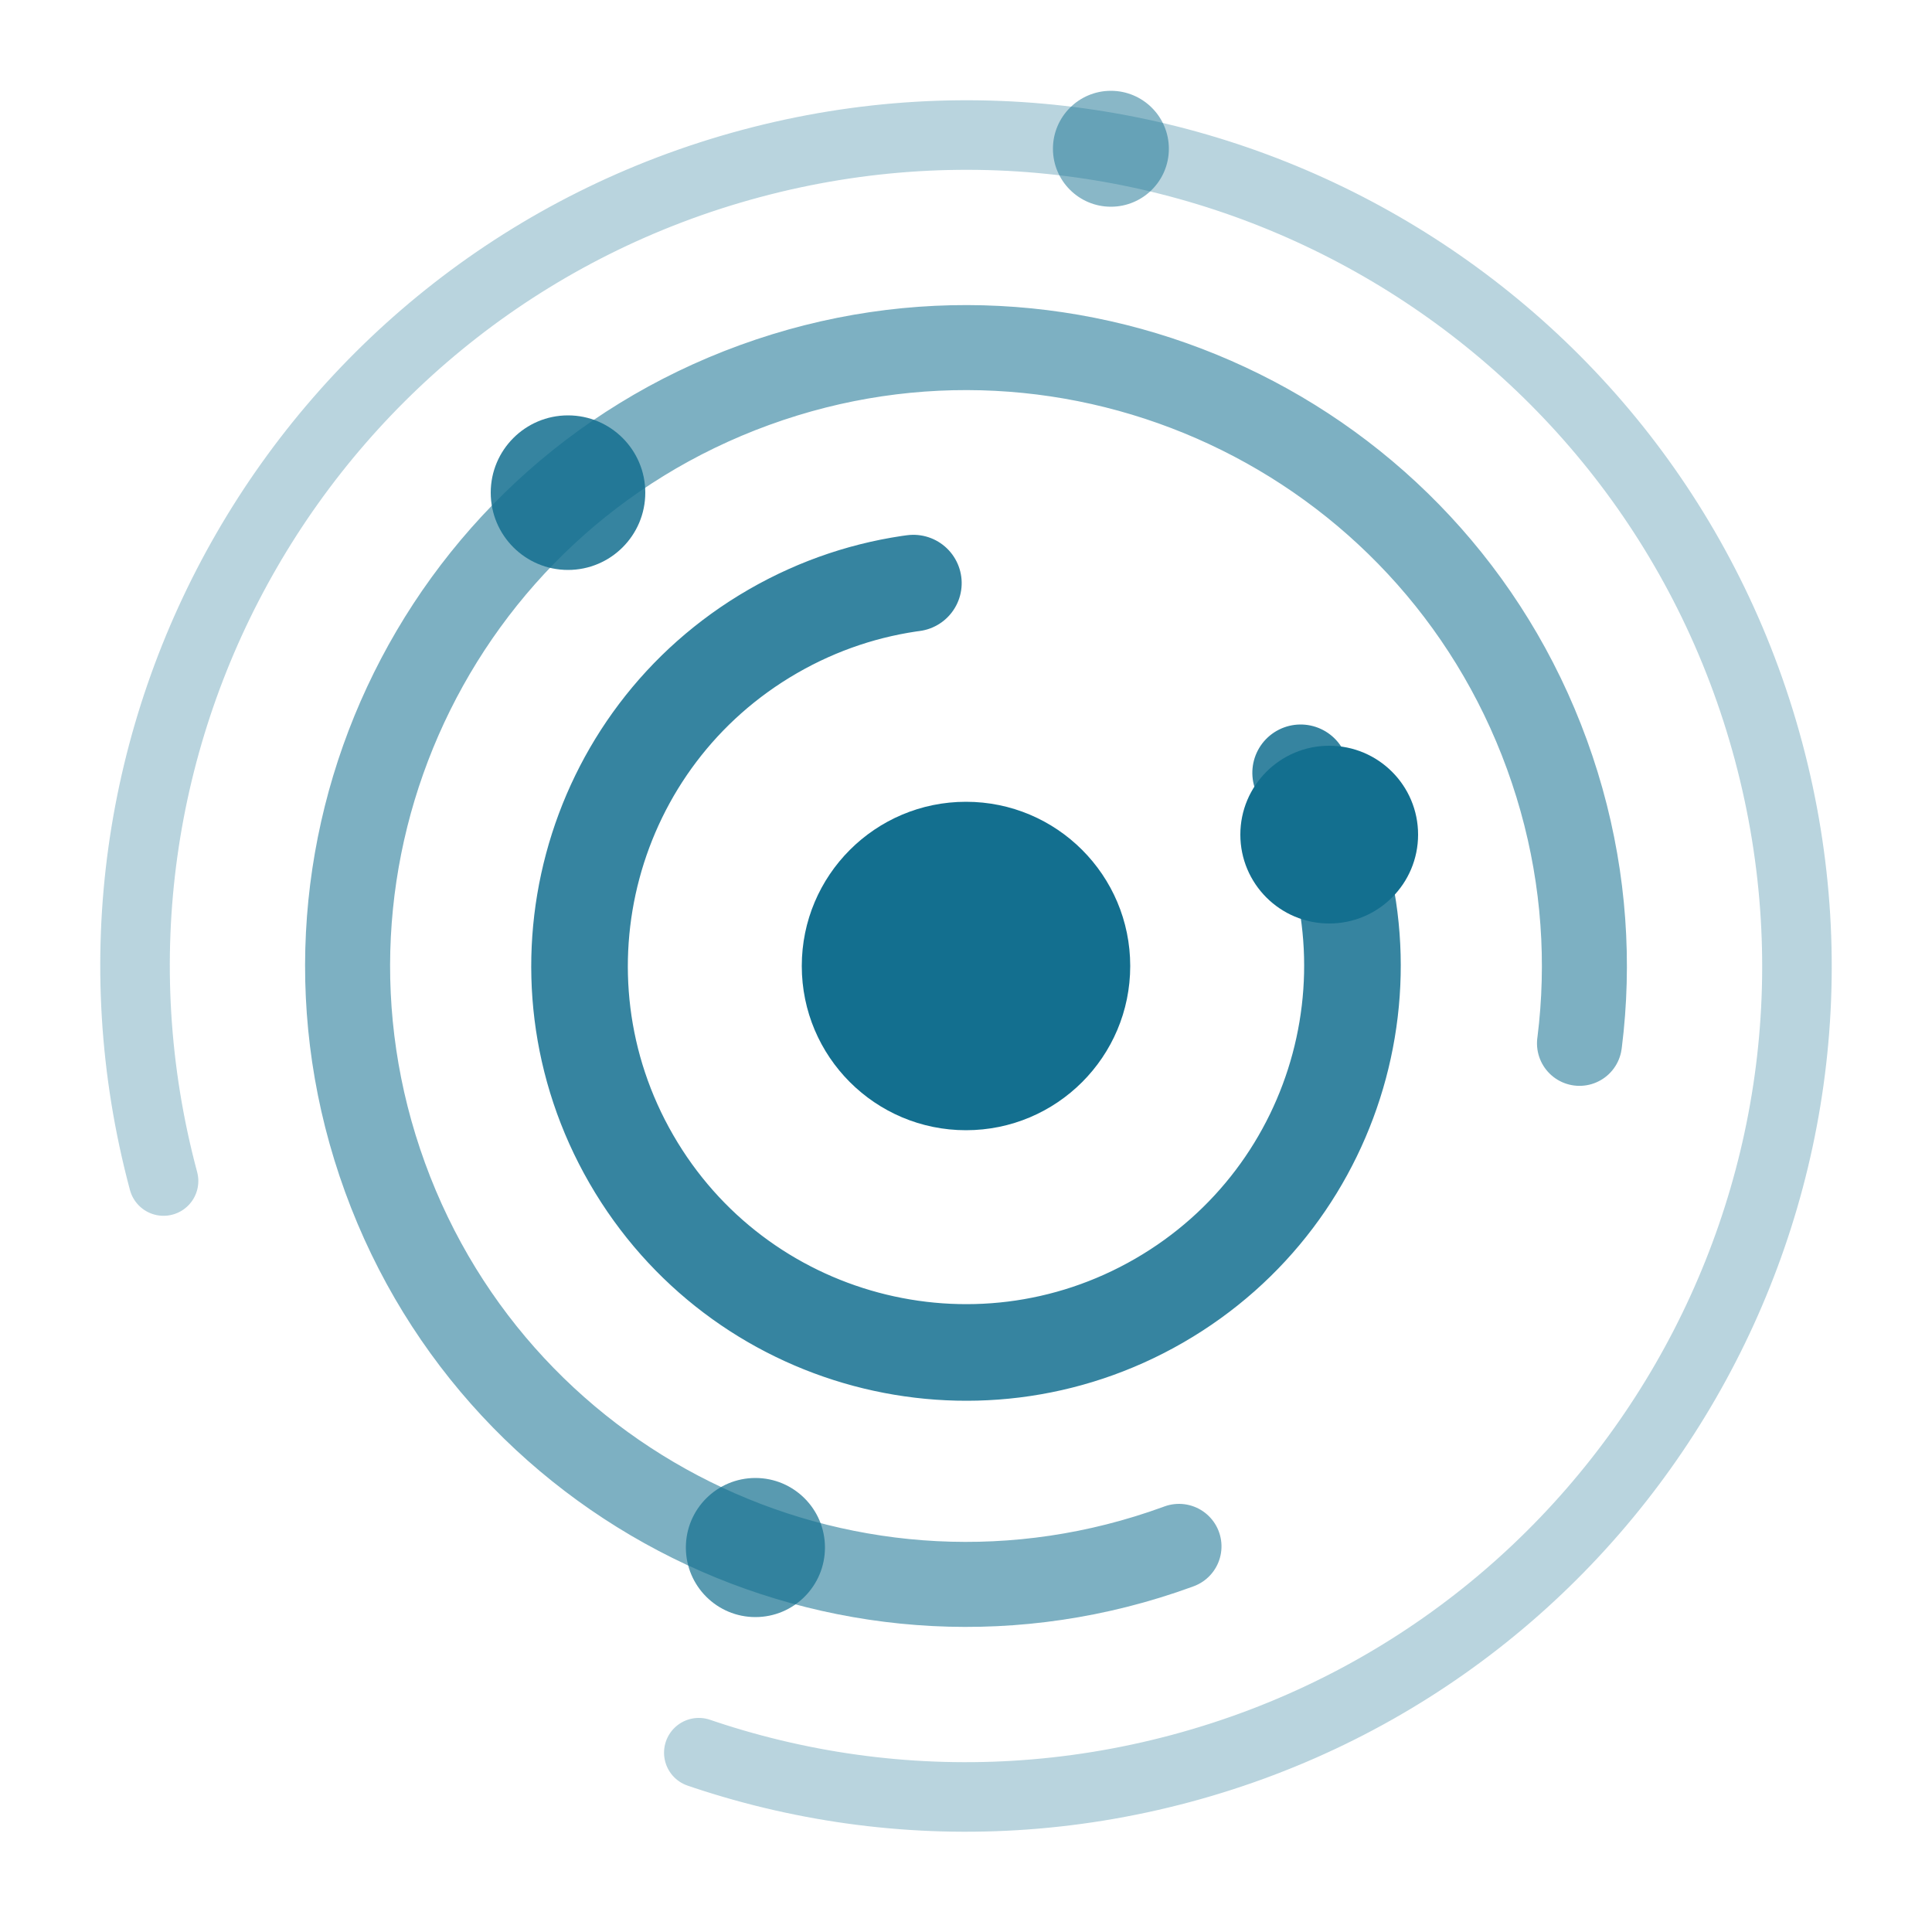
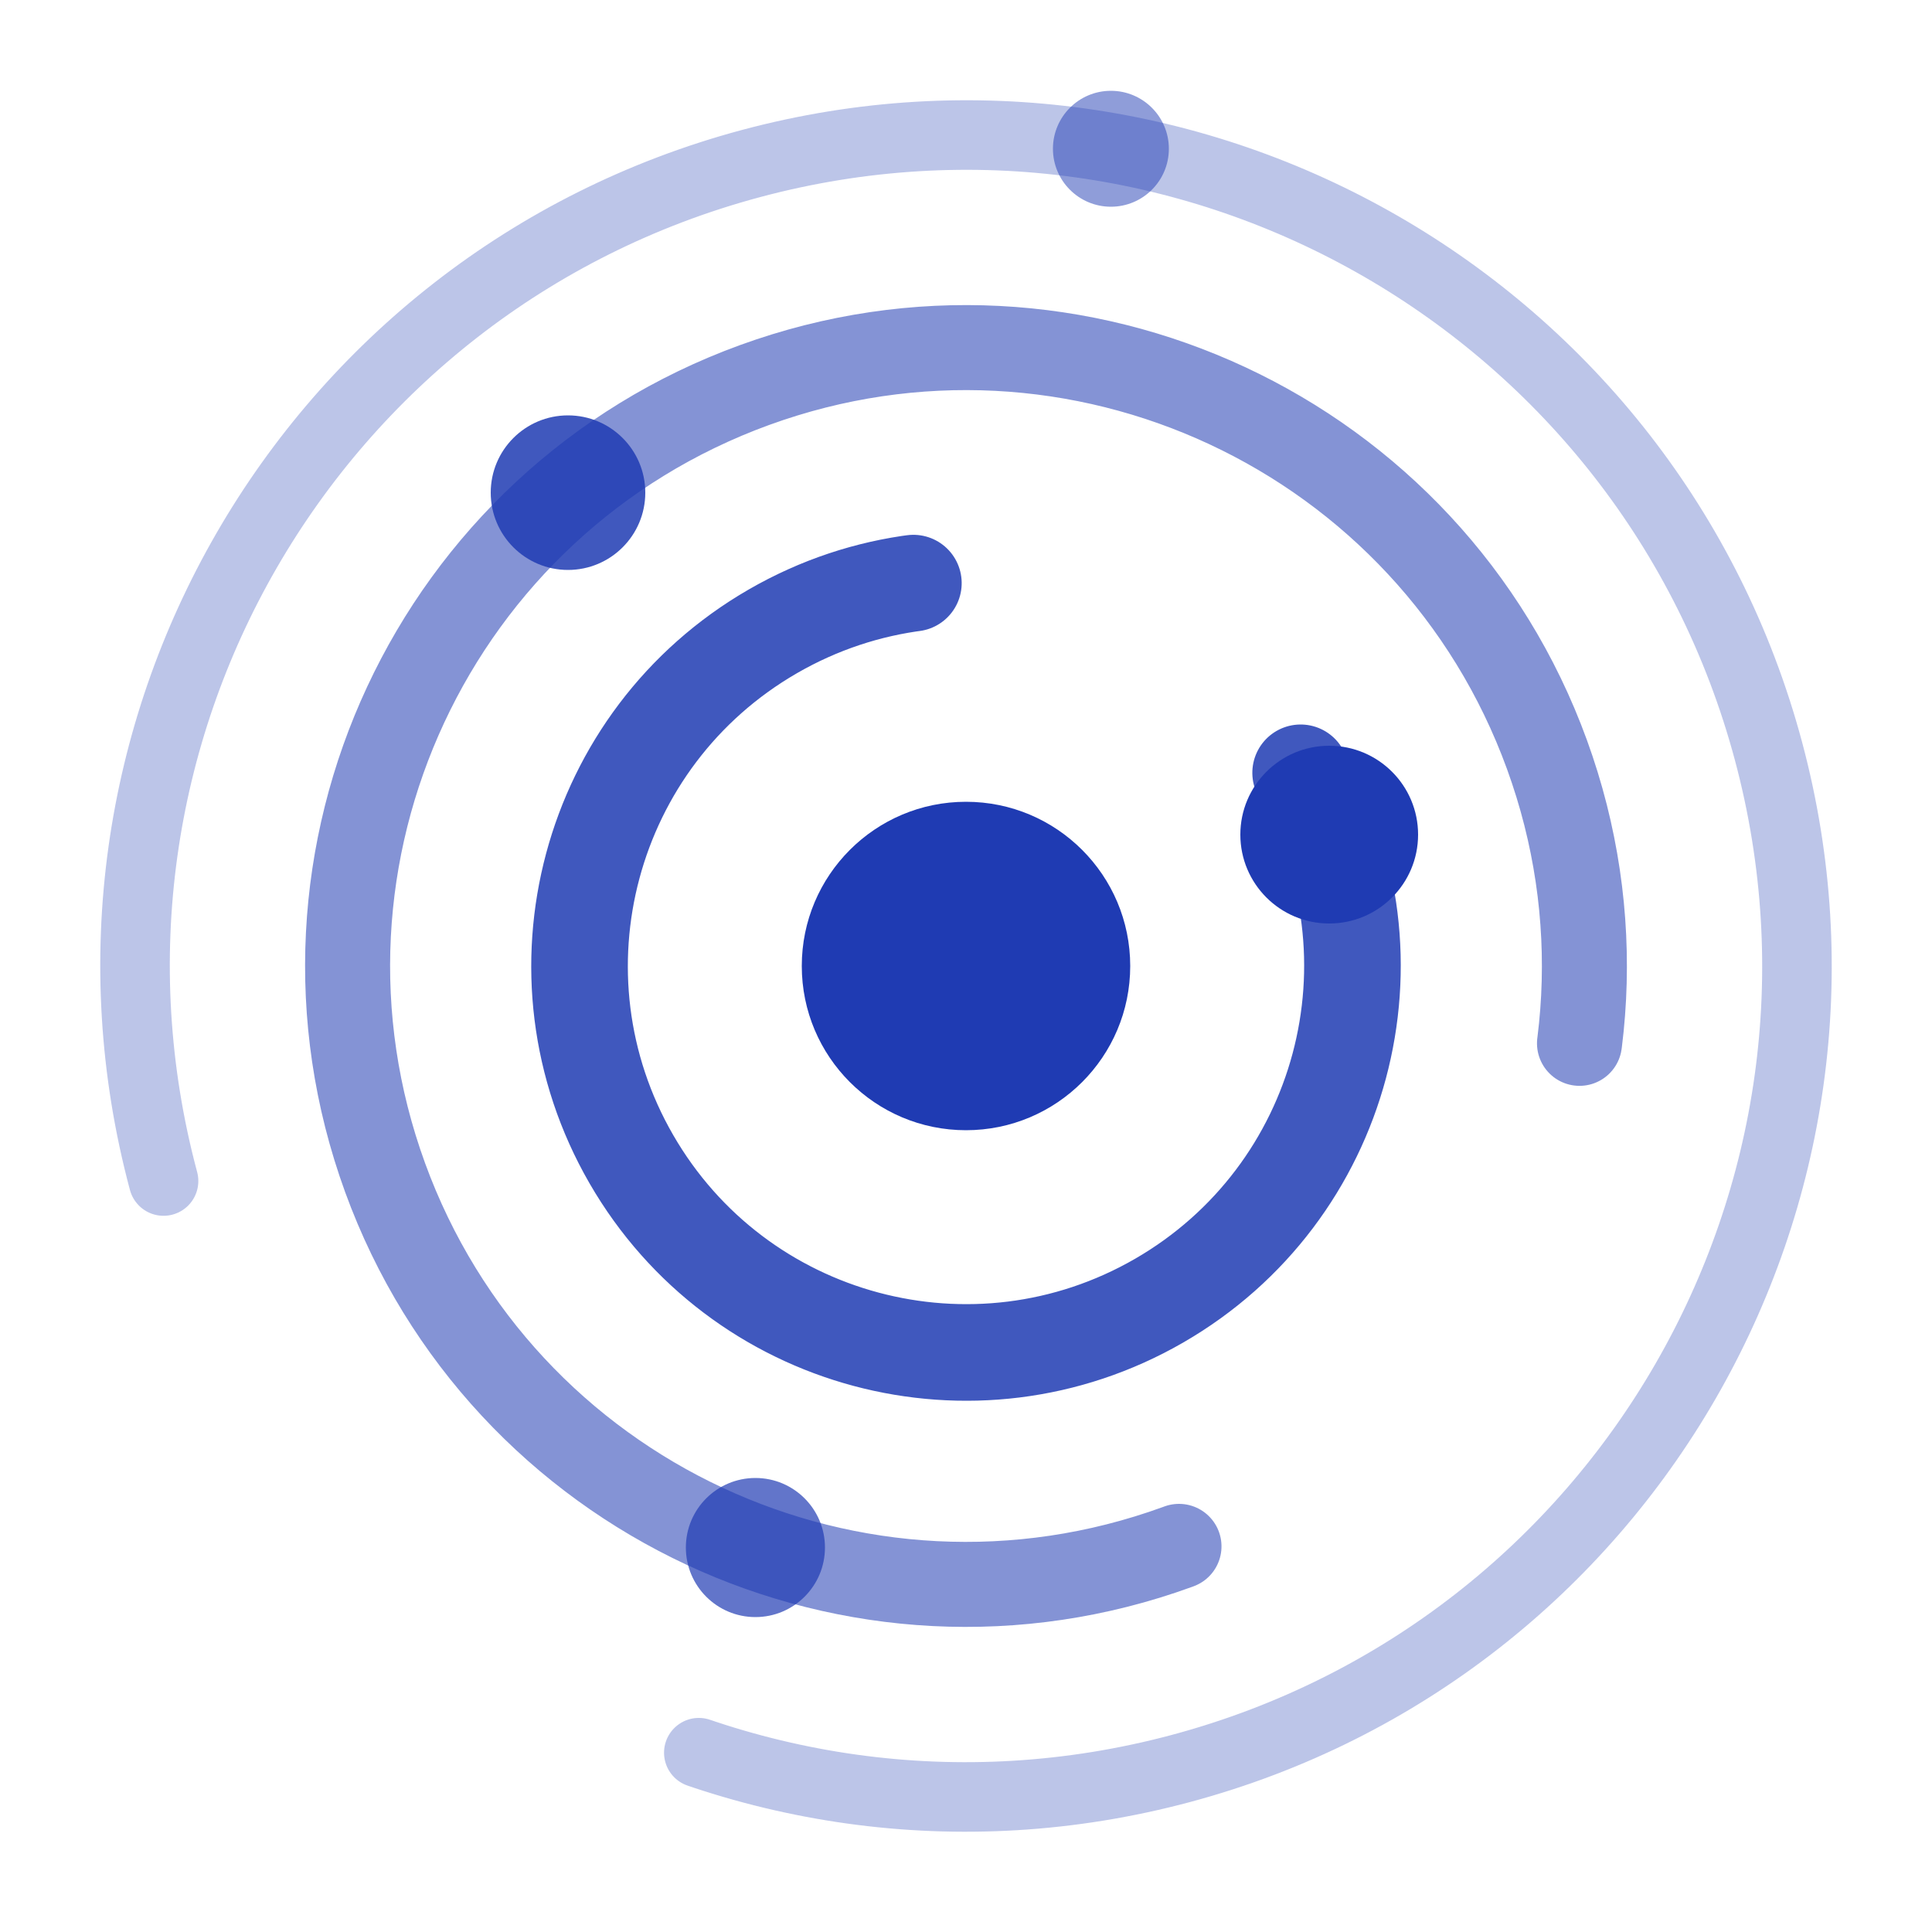
<svg xmlns="http://www.w3.org/2000/svg" viewBox="0 0 100 100" fill="none">
-   <circle cx="50" cy="50" r="20" stroke="#136F8F" stroke-width="5" opacity=".85" stroke-linecap="round" stroke-dasharray="102 24" transform="rotate(-30 50 50)" />
-   <circle cx="50" cy="50" r="32" stroke="#136F8F" stroke-width="4.4" opacity=".55" stroke-linecap="round" stroke-dasharray="166 35" transform="rotate(70 50 50)" />
-   <circle cx="50" cy="50" r="43" stroke="#136F8F" stroke-width="3.6" opacity=".3" stroke-linecap="round" stroke-dasharray="228 43" transform="rotate(165 50 50)" />
-   <circle cx="50" cy="50" r="8.5" fill="#136F8F" />
-   <circle cx="68.8" cy="43.2" r="4.6" fill="#136F8F" />
-   <circle cx="29.4" cy="25.5" r="4" fill="#136F8F" opacity=".85" />
-   <circle cx="39.1" cy="80.1" r="3.6" fill="#136F8F" opacity=".7" />
-   <circle cx="57.5" cy="7.7" r="3" fill="#136F8F" opacity=".5" />
+   <circle cx="50" cy="50" r="20" stroke="#1F3BB3" stroke-width="5" opacity=".85" stroke-linecap="round" stroke-dasharray="102 24" transform="rotate(-30 50 50)" />
+   <circle cx="50" cy="50" r="32" stroke="#1F3BB3" stroke-width="4.4" opacity=".55" stroke-linecap="round" stroke-dasharray="166 35" transform="rotate(70 50 50)" />
+   <circle cx="50" cy="50" r="43" stroke="#1F3BB3" stroke-width="3.6" opacity=".3" stroke-linecap="round" stroke-dasharray="228 43" transform="rotate(165 50 50)" />
+   <circle cx="50" cy="50" r="8.5" fill="#1F3BB3" />
+   <circle cx="68.8" cy="43.2" r="4.6" fill="#1F3BB3" />
+   <circle cx="29.4" cy="25.5" r="4" fill="#1F3BB3" opacity=".85" />
+   <circle cx="39.1" cy="80.1" r="3.6" fill="#1F3BB3" opacity=".7" />
+   <circle cx="57.5" cy="7.7" r="3" fill="#1F3BB3" opacity=".5" />
</svg>
